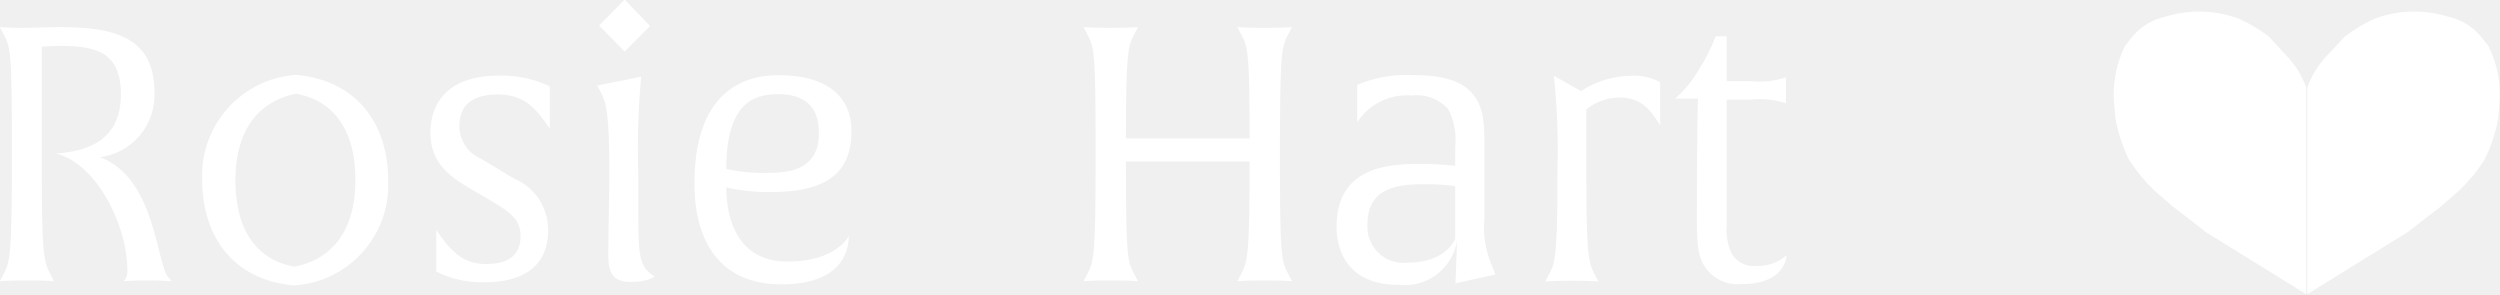
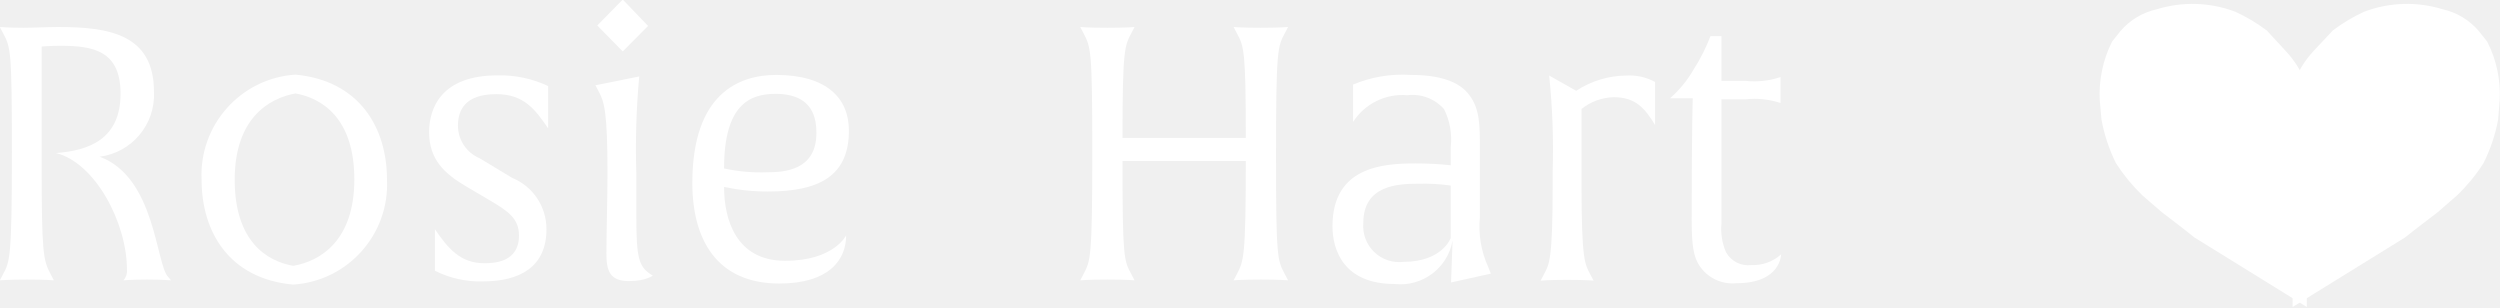
- <svg xmlns="http://www.w3.org/2000/svg" id="Layer_1" data-name="Layer 1" viewBox="0 0 163.33 19.22">
+ <svg xmlns="http://www.w3.org/2000/svg" id="Layer_1" data-name="Layer 1" viewBox="0 0 163.83 20.12">
  <defs>
-     <style>.cls-1{fill:#fff;}</style>
+     <style>.cls-1,.cls-2{fill:#fff;}.cls-2{stroke:#fff;stroke-miterlimit:10;}</style>
  </defs>
  <path class="cls-1" d="M29,29s-.61-.05-1.58-.05-1.54.05-1.54.05a.91.91,0,0,0,.23-.7c0-3.05-2.07-7-4.65-7.64,2.14-.16,4.23-.9,4.23-3.89,0-2.81-1.77-3.14-3.95-3.14-.63,0-1.22.05-1.22.05v7.71c0,5.86.1,6.28.59,7.21l.21.4s-.49-.05-1.75-.05-1.79.05-1.79.05l.21-.4c.44-.83.58-1,.58-8,0-6.78-.09-6.87-.58-7.8l-.21-.4s.63.05,1.53.05c.68,0,1.61-.05,2.29-.05,3.33,0,6.28.47,6.28,4.24a4.09,4.09,0,0,1-3.56,4.26C28,22.25,28,28,28.82,28.79Z" transform="translate(-17.79 -10.63)" />
  <path class="cls-1" d="M37,29.28c-4.24-.39-6-3.51-6-6.87a6.59,6.59,0,0,1,6.15-6.89c4.23.4,6,3.52,6,6.87A6.58,6.58,0,0,1,37,29.28Zm.17-12.53c-1.75.31-4,1.63-4,5.66s2.1,5.34,3.84,5.64c1.75-.3,4-1.63,4-5.66S38.88,17.06,37.14,16.75Z" transform="translate(-17.79 -10.63)" />
  <path class="cls-1" d="M49.45,29.07a6.54,6.54,0,0,1-3.16-.7s0-.44,0-1.3,0-1.42,0-1.42c.86,1.26,1.67,2.23,3.23,2.23.65,0,2.28-.06,2.28-1.81,0-1.1-.67-1.58-1.91-2.31l-1.58-.93c-1.42-.84-2.4-1.77-2.4-3.54,0-1.56.79-3.72,4.47-3.72a7.32,7.32,0,0,1,3.33.7s0,.44,0,1.3,0,1.47,0,1.47c-.86-1.26-1.6-2.24-3.4-2.24-2.09,0-2.51,1.1-2.51,2.07A2.32,2.32,0,0,0,49.22,21l2.12,1.28a3.62,3.62,0,0,1,2.26,3.38C53.6,28.12,51.85,29.07,49.45,29.07Z" transform="translate(-17.79 -10.63)" />
  <path class="cls-1" d="M59,29.05c-1.26,0-1.47-.7-1.47-1.79,0-1.33.07-3.71.07-5.29,0-4-.21-4.68-.58-5.35l-.21-.4,2.87-.58A51.59,51.59,0,0,0,59.49,22v2.7c0,2.89.14,3.44,1.09,4C60.58,28.65,60.21,29.05,59,29.05Zm1.26-16.72L58.6,14l-1.67-1.7,1.67-1.7Z" transform="translate(-17.79 -10.63)" />
  <path class="cls-1" d="M68.12,23.18a13.44,13.44,0,0,1-2.88-.3c0,2.14.79,4.84,4,4.84s4-1.67,4-1.67c0,1.65-1.17,3.16-4.38,3.16-4.08,0-5.7-2.86-5.7-6.59,0-5.87,3.07-7.08,5.49-7.08,3.33,0,4.77,1.54,4.77,3.64C73.43,22.2,71.41,23.18,68.12,23.18Zm.49-6.4c-1.72,0-3.37.74-3.37,4.89a11.31,11.31,0,0,0,2.81.25c1.1,0,3.24-.11,3.24-2.56C71.29,18.5,71.15,16.78,68.61,16.78Z" transform="translate(-17.79 -10.63)" />
  <path class="cls-1" d="M102.2,29s-.51-.05-1.77-.05-1.8.05-1.8.05l.21-.4c.45-.86.59-1.09.59-7.42H91.35c0,6.35.09,6.52.58,7.42l.21.4s-.51-.05-1.77-.05-1.79.05-1.79.05l.21-.4c.46-.88.58-1,.58-8,0-6.78-.1-6.87-.58-7.8l-.21-.4s.51.05,1.77.05,1.79-.05,1.79-.05l-.21.4c-.44.84-.58,1.07-.58,6.87h8.08c0-5.75-.12-6-.59-6.87l-.21-.4s.52.05,1.77.05,1.8-.05,1.8-.05l-.21.4c-.47.88-.58,1.05-.58,8,0,6.78.09,6.87.58,7.8Z" transform="translate(-17.79 -10.63)" />
  <path class="cls-1" d="M115.49,28.56l-2.61.58.1-2.75a3.47,3.47,0,0,1-3.8,2.85c-3.33,0-4.07-2.22-4.07-3.78,0-3.89,3.28-4.12,5.42-4.12a21.71,21.71,0,0,1,2.33.12V20.27a4.43,4.43,0,0,0-.44-2.49,2.75,2.75,0,0,0-2.4-.91,3.84,3.84,0,0,0-3.56,1.75s0-.51,0-1.26,0-1.19,0-1.19a8.41,8.41,0,0,1,3.79-.63c2.33,0,3.33.66,3.82,1.31.7.91.7,2,.7,3.51,0,.31,0,2,0,4.5a6.41,6.41,0,0,0,.56,3.3Zm-2.63-5.77a12.5,12.5,0,0,0-2.1-.12c-1.37,0-3.63.09-3.63,2.58a2.36,2.36,0,0,0,2.63,2.54c2.54,0,3.1-1.56,3.1-1.56Z" transform="translate(-17.79 -10.63)" />
  <path class="cls-1" d="M123.55,17a3.51,3.51,0,0,0-2.12.77v4.92c0,5.07.23,5.26.58,5.93l.21.4s-.47-.05-1.72-.05-1.75.05-1.75.05l.21-.4c.35-.67.58-.86.58-5.93v-.82a47.12,47.12,0,0,0-.23-6.29l1.77,1a6.09,6.09,0,0,1,3.28-1,3.53,3.53,0,0,1,1.89.42s0,.54,0,1.35,0,1.47,0,1.47C125.6,17.76,125,17,123.55,17Z" transform="translate(-17.79 -10.63)" />
  <path class="cls-1" d="M131.58,29.19A2.6,2.6,0,0,1,129.13,28c-.34-.55-.48-1.21-.48-2.93,0-6.15.07-8,.07-8h-1.49a7.39,7.39,0,0,0,1.53-1.86A12,12,0,0,0,129.88,13h.72v2.93h1.58a5.36,5.36,0,0,0,2.29-.25s0,.3,0,.86,0,.84,0,.84a5.37,5.37,0,0,0-2.29-.24H130.6v8.15a3.82,3.82,0,0,0,.3,1.87,1.66,1.66,0,0,0,1.66.84,2.74,2.74,0,0,0,1.95-.7S134.51,29.19,131.58,29.19Z" transform="translate(-17.79 -10.63)" />
-   <path class="cls-1" d="M169.78,14.3,171,13a10.48,10.48,0,0,1,1.91-1.14,7.43,7.43,0,0,1,4.82-.14A3.85,3.85,0,0,1,179.86,13l.5.63a7.07,7.07,0,0,1,.74,3.54L181,18.4a10.11,10.11,0,0,1-.9,2.68,10.84,10.84,0,0,1-1.65,2l-1.23,1.07s-1.63,1.24-2.11,1.63l-6,3.71-.58.36V16.34A6.07,6.07,0,0,1,169.78,14.3Z" transform="translate(-17.79 -10.63)" />
-   <path class="cls-1" d="M167.2,14.3,166,13a10.57,10.57,0,0,0-1.92-1.14,7.43,7.43,0,0,0-4.82-.14A3.89,3.89,0,0,0,157.12,13l-.5.63a7.17,7.17,0,0,0-.73,3.54L156,18.4a10.41,10.41,0,0,0,.89,2.68,11.25,11.25,0,0,0,1.65,2l1.24,1.07s1.63,1.24,2.1,1.63l6,3.71.58.36V16.34A5.85,5.85,0,0,0,167.2,14.3Z" transform="translate(-17.79 -10.63)" />
+   <path class="cls-2" d="M169.78,14.3,171,13a10.48,10.48,0,0,1,1.91-1.14,7.43,7.43,0,0,1,4.82-.14A3.85,3.85,0,0,1,179.86,13l.5.63a7.07,7.07,0,0,1,.74,3.54L181,18.4a10.11,10.11,0,0,1-.9,2.68,10.84,10.84,0,0,1-1.65,2l-1.23,1.07s-1.63,1.24-2.11,1.63l-6,3.71-.58.36V16.34A6.07,6.07,0,0,1,169.78,14.3Z" transform="translate(-17.79 -10.63)" />
+   <path class="cls-2" d="M167.2,14.3,166,13a10.57,10.57,0,0,0-1.92-1.14,7.43,7.43,0,0,0-4.82-.14A3.89,3.89,0,0,0,157.12,13l-.5.63a7.17,7.17,0,0,0-.73,3.54L156,18.4a10.41,10.41,0,0,0,.89,2.68,11.25,11.25,0,0,0,1.65,2l1.24,1.07s1.63,1.24,2.1,1.63l6,3.71.58.36V16.34A5.85,5.85,0,0,0,167.2,14.3Z" transform="translate(-17.79 -10.63)" />
</svg>
